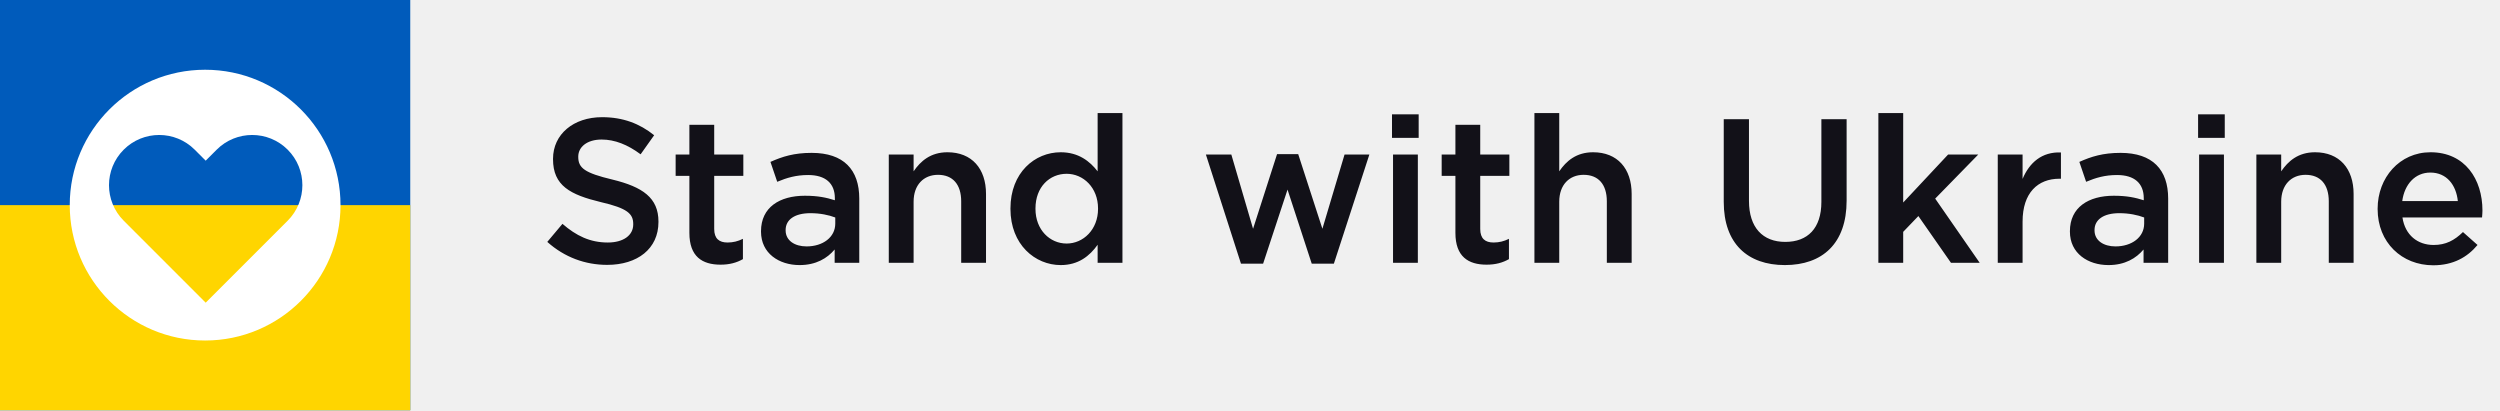
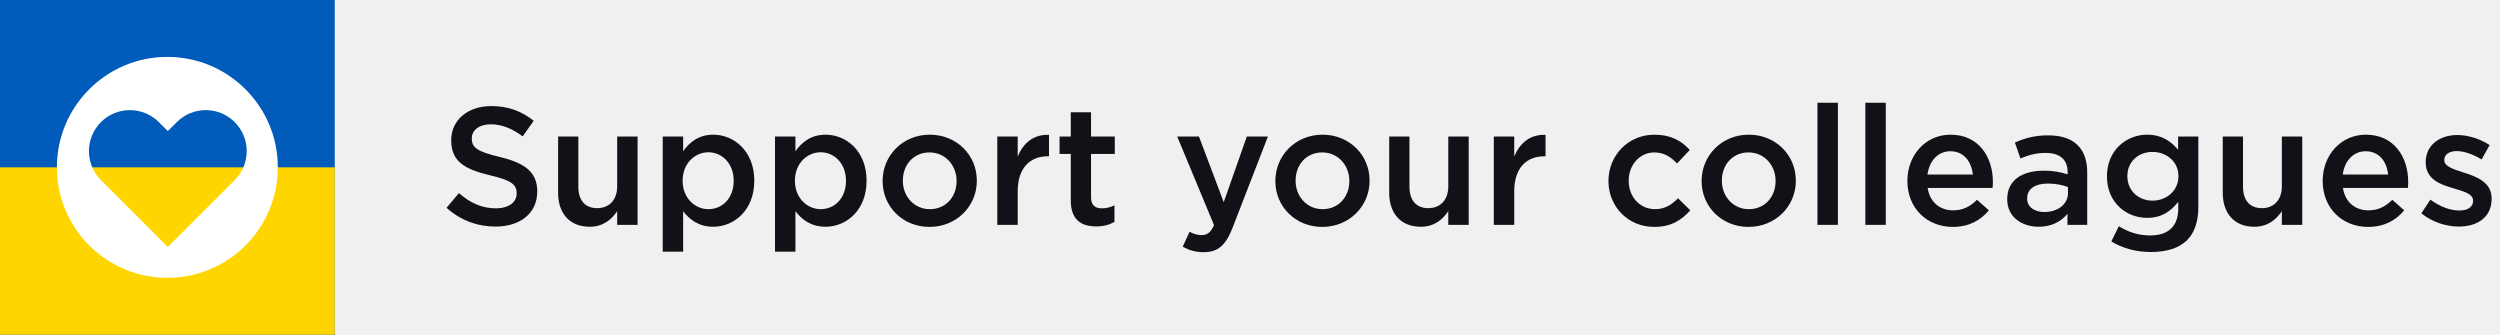
- <svg xmlns="http://www.w3.org/2000/svg" width="195" height="32" viewBox="0 0 195 32" fill="none">
-   <g clip-path="url(#clip0_1297_26416)">
+ <svg xmlns="http://www.w3.org/2000/svg" width="239" height="32" viewBox="0 0 239 32" fill="none">
+   <g clip-path="url(#clip0_1991_11233)">
    <path d="M32 0H0V32H32V0Z" fill="#005BBB" />
    <path d="M32 16H0V32H32V16Z" fill="#FFD500" />
-     <path fill-rule="evenodd" clip-rule="evenodd" d="M16 26.56C21.832 26.56 26.56 21.833 26.56 16C26.56 10.168 21.832 5.44 16 5.44C10.168 5.44 5.44 10.168 5.44 16C5.44 21.833 10.168 26.56 16 26.56ZM10.506 18.071L9.649 17.214C8.12 15.684 8.12 13.205 9.649 11.675C11.178 10.146 13.658 10.146 15.187 11.675L16.044 12.533L16.901 11.675C18.43 10.146 20.91 10.146 22.439 11.675C23.968 13.205 23.968 15.684 22.439 17.214L21.582 18.071L16.044 23.609L10.506 18.071Z" fill="white" />
+     <path fill-rule="evenodd" clip-rule="evenodd" d="M16 26.559C21.832 26.559 26.56 21.832 26.56 15.999C26.56 10.167 21.832 5.439 16 5.439C10.168 5.439 5.44 10.167 5.44 15.999C5.44 21.832 10.168 26.559 16 26.559ZM10.506 18.07L9.649 17.213C8.12 15.683 8.12 13.204 9.649 11.675C11.178 10.145 13.658 10.145 15.187 11.675L16.044 12.532L16.901 11.675C18.43 10.145 20.91 10.145 22.439 11.675C23.968 13.204 23.968 15.683 22.439 17.213L21.582 18.07L16.044 23.608L10.506 18.07Z" fill="white" />
  </g>
-   <path d="M47.36 20.66C49.712 20.66 51.36 19.412 51.36 17.316V17.284C51.36 15.428 50.128 14.58 47.76 14.004C45.616 13.492 45.104 13.108 45.104 12.244V12.212C45.104 11.476 45.776 10.884 46.928 10.884C47.952 10.884 48.96 11.284 49.968 12.036L51.024 10.548C49.888 9.636 48.592 9.14 46.96 9.14C44.736 9.14 43.136 10.468 43.136 12.388V12.42C43.136 14.484 44.48 15.188 46.864 15.764C48.944 16.244 49.392 16.676 49.392 17.476V17.508C49.392 18.356 48.624 18.916 47.408 18.916C46.016 18.916 44.944 18.388 43.872 17.46L42.688 18.868C44.032 20.068 45.648 20.66 47.36 20.66ZM56.204 20.644C56.924 20.644 57.468 20.484 57.948 20.212V18.628C57.564 18.82 57.18 18.916 56.748 18.916C56.092 18.916 55.708 18.612 55.708 17.86V13.716H57.98V12.052H55.708V9.732H53.772V12.052H52.7V13.716H53.772V18.164C53.772 20.02 54.78 20.644 56.204 20.644ZM67.023 20.5V15.492C67.023 13.236 65.807 11.924 63.311 11.924C61.935 11.924 61.023 12.212 60.095 12.628L60.623 14.18C61.391 13.86 62.095 13.652 63.039 13.652C64.383 13.652 65.119 14.292 65.119 15.46V15.62C64.463 15.412 63.807 15.268 62.783 15.268C60.815 15.268 59.359 16.164 59.359 18.036V18.068C59.359 19.764 60.767 20.676 62.367 20.676C63.647 20.676 64.527 20.148 65.103 19.46V20.5H67.023ZM65.151 17.444C65.151 18.5 64.191 19.22 62.911 19.22C61.999 19.22 61.279 18.772 61.279 17.972V17.94C61.279 17.124 61.999 16.628 63.215 16.628C63.967 16.628 64.655 16.772 65.151 16.964V17.444ZM69.325 20.5H71.261V15.732C71.261 14.42 72.045 13.636 73.165 13.636C74.317 13.636 74.973 14.388 74.973 15.7V20.5H76.909V15.124C76.909 13.156 75.805 11.876 73.901 11.876C72.589 11.876 71.805 12.564 71.261 13.364V12.052H69.325V20.5ZM82.735 20.676C84.111 20.676 84.991 19.972 85.615 19.092V20.5H87.551V8.82H85.615V13.364C85.007 12.58 84.127 11.876 82.735 11.876C80.719 11.876 78.815 13.46 78.815 16.26V16.292C78.815 19.092 80.751 20.676 82.735 20.676ZM83.199 18.996C81.887 18.996 80.767 17.924 80.767 16.292V16.26C80.767 14.58 81.871 13.556 83.199 13.556C84.495 13.556 85.647 14.628 85.647 16.26V16.292C85.647 17.908 84.495 18.996 83.199 18.996ZM96.795 20.564H98.523L100.427 14.788L102.315 20.564H104.043L106.811 12.052H104.875L103.147 17.844L101.259 12.02H99.611L97.739 17.844L96.043 12.052H94.059L96.795 20.564ZM108.576 10.756H110.656V8.916H108.576V10.756ZM108.656 20.5H110.592V12.052H108.656V20.5ZM115.954 20.644C116.674 20.644 117.218 20.484 117.698 20.212V18.628C117.314 18.82 116.93 18.916 116.498 18.916C115.842 18.916 115.458 18.612 115.458 17.86V13.716H117.73V12.052H115.458V9.732H113.522V12.052H112.45V13.716H113.522V18.164C113.522 20.02 114.53 20.644 115.954 20.644ZM119.685 20.5H121.621V15.732C121.621 14.42 122.405 13.636 123.525 13.636C124.677 13.636 125.333 14.388 125.333 15.7V20.5H127.269V15.124C127.269 13.156 126.165 11.876 124.261 11.876C122.949 11.876 122.165 12.564 121.621 13.364V8.82H119.685V20.5ZM139.22 20.676C142.148 20.676 144.036 18.996 144.036 15.652V9.3H142.068V15.748C142.068 17.812 140.996 18.868 139.252 18.868C137.492 18.868 136.42 17.748 136.42 15.668V9.3H134.452V15.748C134.452 18.996 136.308 20.676 139.22 20.676ZM146.513 20.5H148.449V18.084L149.633 16.852L152.177 20.5H154.417L150.945 15.492L154.305 12.052H151.953L148.449 15.796V8.82H146.513V20.5ZM155.825 20.5H157.761V17.284C157.761 15.044 158.945 13.94 160.641 13.94H160.753V11.892C159.265 11.828 158.289 12.692 157.761 13.956V12.052H155.825V20.5ZM169.117 20.5V15.492C169.117 13.236 167.901 11.924 165.405 11.924C164.029 11.924 163.117 12.212 162.189 12.628L162.717 14.18C163.485 13.86 164.189 13.652 165.133 13.652C166.477 13.652 167.213 14.292 167.213 15.46V15.62C166.557 15.412 165.901 15.268 164.877 15.268C162.909 15.268 161.453 16.164 161.453 18.036V18.068C161.453 19.764 162.861 20.676 164.461 20.676C165.741 20.676 166.621 20.148 167.197 19.46V20.5H169.117ZM167.245 17.444C167.245 18.5 166.285 19.22 165.005 19.22C164.093 19.22 163.373 18.772 163.373 17.972V17.94C163.373 17.124 164.093 16.628 165.309 16.628C166.061 16.628 166.749 16.772 167.245 16.964V17.444ZM171.451 10.756H173.531V8.916H171.451V10.756ZM171.531 20.5H173.467V12.052H171.531V20.5ZM175.997 20.5H177.933V15.732C177.933 14.42 178.717 13.636 179.837 13.636C180.989 13.636 181.645 14.388 181.645 15.7V20.5H183.581V15.124C183.581 13.156 182.477 11.876 180.573 11.876C179.261 11.876 178.477 12.564 177.933 13.364V12.052H175.997V20.5ZM189.791 20.692C191.343 20.692 192.447 20.068 193.247 19.108L192.111 18.1C191.439 18.756 190.767 19.108 189.823 19.108C188.575 19.108 187.599 18.34 187.391 16.964H193.599C193.615 16.772 193.631 16.596 193.631 16.42C193.631 13.988 192.271 11.876 189.583 11.876C187.167 11.876 185.455 13.86 185.455 16.276V16.308C185.455 18.916 187.343 20.692 189.791 20.692ZM187.375 15.684C187.551 14.372 188.383 13.46 189.567 13.46C190.847 13.46 191.583 14.436 191.711 15.684H187.375Z" fill="#121118" />
+   <path d="M47.36 21.66C45.648 21.66 44.032 21.068 42.688 19.868L43.872 18.46C44.944 19.388 46.032 19.916 47.408 19.916C48.624 19.916 49.392 19.34 49.392 18.508V18.476C49.392 17.676 48.944 17.244 46.864 16.764C44.48 16.188 43.136 15.484 43.136 13.42V13.388C43.136 11.468 44.736 10.14 46.96 10.14C48.592 10.14 49.888 10.636 51.024 11.548L49.968 13.036C48.96 12.284 47.952 11.884 46.928 11.884C45.776 11.884 45.104 12.476 45.104 13.212V13.244C45.104 14.108 45.616 14.492 47.776 15.004C50.144 15.58 51.36 16.428 51.36 18.284V18.316C51.36 20.412 49.712 21.66 47.36 21.66ZM56.362 21.676C54.458 21.676 53.354 20.396 53.354 18.428V13.052H55.29V17.852C55.29 19.164 55.946 19.9 57.098 19.9C58.218 19.9 59.002 19.132 59.002 17.82V13.052H60.954V21.5H59.002V20.188C58.458 20.988 57.674 21.676 56.362 21.676ZM63.356 24.06V13.052H65.308V14.46C65.932 13.58 66.812 12.876 68.188 12.876C70.172 12.876 72.108 14.444 72.108 17.26V17.292C72.108 20.092 70.188 21.676 68.188 21.676C66.78 21.676 65.9 20.972 65.308 20.188V24.06H63.356ZM67.724 19.996C69.052 19.996 70.14 18.956 70.14 17.292V17.26C70.14 15.628 69.02 14.556 67.724 14.556C66.412 14.556 65.26 15.644 65.26 17.26V17.292C65.26 18.908 66.412 19.996 67.724 19.996ZM74.091 24.06V13.052H76.043V14.46C76.667 13.58 77.547 12.876 78.923 12.876C80.907 12.876 82.843 14.444 82.843 17.26V17.292C82.843 20.092 80.923 21.676 78.923 21.676C77.515 21.676 76.635 20.972 76.043 20.188V24.06H74.091ZM78.459 19.996C79.787 19.996 80.875 18.956 80.875 17.292V17.26C80.875 15.628 79.755 14.556 78.459 14.556C77.147 14.556 75.995 15.644 75.995 17.26V17.292C75.995 18.908 77.147 19.996 78.459 19.996ZM88.857 21.692C86.281 21.692 84.377 19.724 84.377 17.324V17.292C84.377 14.876 86.297 12.876 88.889 12.876C91.481 12.876 93.385 14.844 93.385 17.26V17.292C93.385 19.692 91.465 21.692 88.857 21.692ZM88.889 19.996C90.457 19.996 91.449 18.78 91.449 17.324V17.292C91.449 15.804 90.377 14.572 88.857 14.572C87.305 14.572 86.313 15.788 86.313 17.26V17.292C86.313 18.764 87.385 19.996 88.889 19.996ZM95.341 21.5V13.052H97.293V14.956C97.821 13.692 98.797 12.828 100.285 12.892V14.94H100.173C98.477 14.94 97.293 16.044 97.293 18.284V21.5H95.341ZM104.798 21.644C103.374 21.644 102.366 21.02 102.366 19.164V14.716H101.294V13.052H102.366V10.732H104.302V13.052H106.574V14.716H104.302V18.86C104.302 19.612 104.686 19.916 105.342 19.916C105.774 19.916 106.158 19.82 106.542 19.628V21.212C106.062 21.484 105.534 21.644 104.798 21.644ZM116.989 19.324L119.197 13.052H121.213L117.853 21.724C117.181 23.468 116.429 24.108 115.069 24.108C114.269 24.108 113.661 23.916 113.069 23.58L113.725 22.156C114.077 22.348 114.461 22.476 114.861 22.476C115.405 22.476 115.741 22.236 116.061 21.516L112.541 13.052H114.621L116.989 19.324ZM126.404 21.692C123.828 21.692 121.924 19.724 121.924 17.324V17.292C121.924 14.876 123.844 12.876 126.436 12.876C129.028 12.876 130.932 14.844 130.932 17.26V17.292C130.932 19.692 129.012 21.692 126.404 21.692ZM126.436 19.996C128.004 19.996 128.996 18.78 128.996 17.324V17.292C128.996 15.804 127.924 14.572 126.404 14.572C124.852 14.572 123.86 15.788 123.86 17.26V17.292C123.86 18.764 124.932 19.996 126.436 19.996ZM135.816 21.676C133.912 21.676 132.808 20.396 132.808 18.428V13.052H134.744V17.852C134.744 19.164 135.4 19.9 136.552 19.9C137.672 19.9 138.456 19.132 138.456 17.82V13.052H140.408V21.5H138.456V20.188C137.912 20.988 137.128 21.676 135.816 21.676ZM142.809 21.5V13.052H144.761V14.956C145.289 13.692 146.265 12.828 147.753 12.892V14.94H147.641C145.945 14.94 144.761 16.044 144.761 18.284V21.5H142.809ZM158.136 21.692C155.624 21.692 153.768 19.724 153.768 17.324V17.292C153.768 14.892 155.624 12.876 158.168 12.876C159.752 12.876 160.744 13.468 161.544 14.332L160.328 15.628C159.736 15.02 159.112 14.572 158.152 14.572C156.744 14.572 155.704 15.788 155.704 17.26V17.292C155.704 18.796 156.744 19.996 158.232 19.996C159.144 19.996 159.8 19.58 160.424 18.956L161.592 20.108C160.76 21.036 159.784 21.692 158.136 21.692ZM167.154 21.692C164.578 21.692 162.674 19.724 162.674 17.324V17.292C162.674 14.876 164.594 12.876 167.186 12.876C169.778 12.876 171.682 14.844 171.682 17.26V17.292C171.682 19.692 169.762 21.692 167.154 21.692ZM167.186 19.996C168.754 19.996 169.746 18.78 169.746 17.324V17.292C169.746 15.804 168.674 14.572 167.154 14.572C165.602 14.572 164.61 15.788 164.61 17.26V17.292C164.61 18.764 165.682 19.996 167.186 19.996ZM173.75 21.5V9.82H175.702V21.5H173.75ZM178.328 21.5V9.82H180.28V21.5H178.328ZM186.682 21.692C184.234 21.692 182.346 19.916 182.346 17.308V17.276C182.346 14.86 184.058 12.876 186.474 12.876C189.162 12.876 190.522 14.988 190.522 17.42C190.522 17.596 190.506 17.772 190.49 17.964H184.282C184.49 19.34 185.466 20.108 186.714 20.108C187.658 20.108 188.33 19.756 189.002 19.1L190.138 20.108C189.338 21.068 188.234 21.692 186.682 21.692ZM184.266 16.684H188.602C188.474 15.436 187.738 14.46 186.458 14.46C185.274 14.46 184.442 15.372 184.266 16.684ZM194.898 21.676C193.314 21.676 191.89 20.764 191.89 19.068V19.036C191.89 17.212 193.33 16.316 195.394 16.316C196.338 16.316 197.01 16.46 197.666 16.668V16.46C197.666 15.26 196.93 14.62 195.57 14.62C194.626 14.62 193.922 14.828 193.154 15.148L192.626 13.628C193.57 13.212 194.482 12.94 195.826 12.94C197.09 12.94 198.034 13.276 198.626 13.884C199.25 14.492 199.538 15.388 199.538 16.492V21.5H197.65V20.444C197.074 21.132 196.194 21.676 194.898 21.676ZM195.442 20.268C196.722 20.268 197.698 19.532 197.698 18.46V17.884C197.202 17.692 196.546 17.548 195.778 17.548C194.53 17.548 193.794 18.076 193.794 18.956V18.988C193.794 19.804 194.514 20.268 195.442 20.268ZM205.617 24.092C204.225 24.092 202.929 23.74 201.841 23.084L202.561 21.628C203.473 22.188 204.417 22.508 205.569 22.508C207.297 22.508 208.241 21.628 208.241 19.932V19.292C207.537 20.188 206.657 20.828 205.265 20.828C203.265 20.828 201.425 19.356 201.425 16.876V16.844C201.425 14.348 203.297 12.876 205.265 12.876C206.689 12.876 207.569 13.532 208.225 14.316V13.052H210.161V19.772C210.161 21.196 209.793 22.252 209.089 22.956C208.321 23.724 207.137 24.092 205.617 24.092ZM205.777 19.18C207.121 19.18 208.257 18.236 208.257 16.86V16.828C208.257 15.452 207.121 14.524 205.777 14.524C204.433 14.524 203.377 15.436 203.377 16.828V16.86C203.377 18.236 204.449 19.18 205.777 19.18ZM215.503 21.676C213.599 21.676 212.495 20.396 212.495 18.428V13.052H214.431V17.852C214.431 19.164 215.087 19.9 216.239 19.9C217.359 19.9 218.143 19.132 218.143 17.82V13.052H220.095V21.5H218.143V20.188C217.599 20.988 216.815 21.676 215.503 21.676ZM226.385 21.692C223.937 21.692 222.049 19.916 222.049 17.308V17.276C222.049 14.86 223.761 12.876 226.177 12.876C228.865 12.876 230.225 14.988 230.225 17.42C230.225 17.596 230.209 17.772 230.193 17.964H223.985C224.193 19.34 225.169 20.108 226.417 20.108C227.361 20.108 228.033 19.756 228.705 19.1L229.841 20.108C229.041 21.068 227.937 21.692 226.385 21.692ZM223.969 16.684H228.305C228.177 15.436 227.441 14.46 226.161 14.46C224.977 14.46 224.145 15.372 223.969 16.684ZM235.065 21.66C233.865 21.66 232.537 21.244 231.481 20.396L232.345 19.084C233.273 19.772 234.249 20.124 235.113 20.124C235.945 20.124 236.425 19.772 236.425 19.212V19.18C236.425 18.524 235.529 18.3 234.537 17.996C233.289 17.644 231.897 17.132 231.897 15.532V15.5C231.897 13.884 233.225 12.908 234.905 12.908C235.961 12.908 237.113 13.276 238.009 13.868L237.241 15.244C236.425 14.748 235.561 14.444 234.857 14.444C234.105 14.444 233.673 14.812 233.673 15.276V15.308C233.673 15.932 234.585 16.188 235.577 16.508C236.809 16.892 238.201 17.452 238.201 18.972V19.004C238.201 20.78 236.825 21.66 235.065 21.66Z" fill="#121118" />
  <defs>
-     <clipPath id="clip0_1297_26416">
+     <clipPath id="clip0_1991_11233">
      <rect width="32" height="32" fill="white" />
    </clipPath>
  </defs>
</svg>
